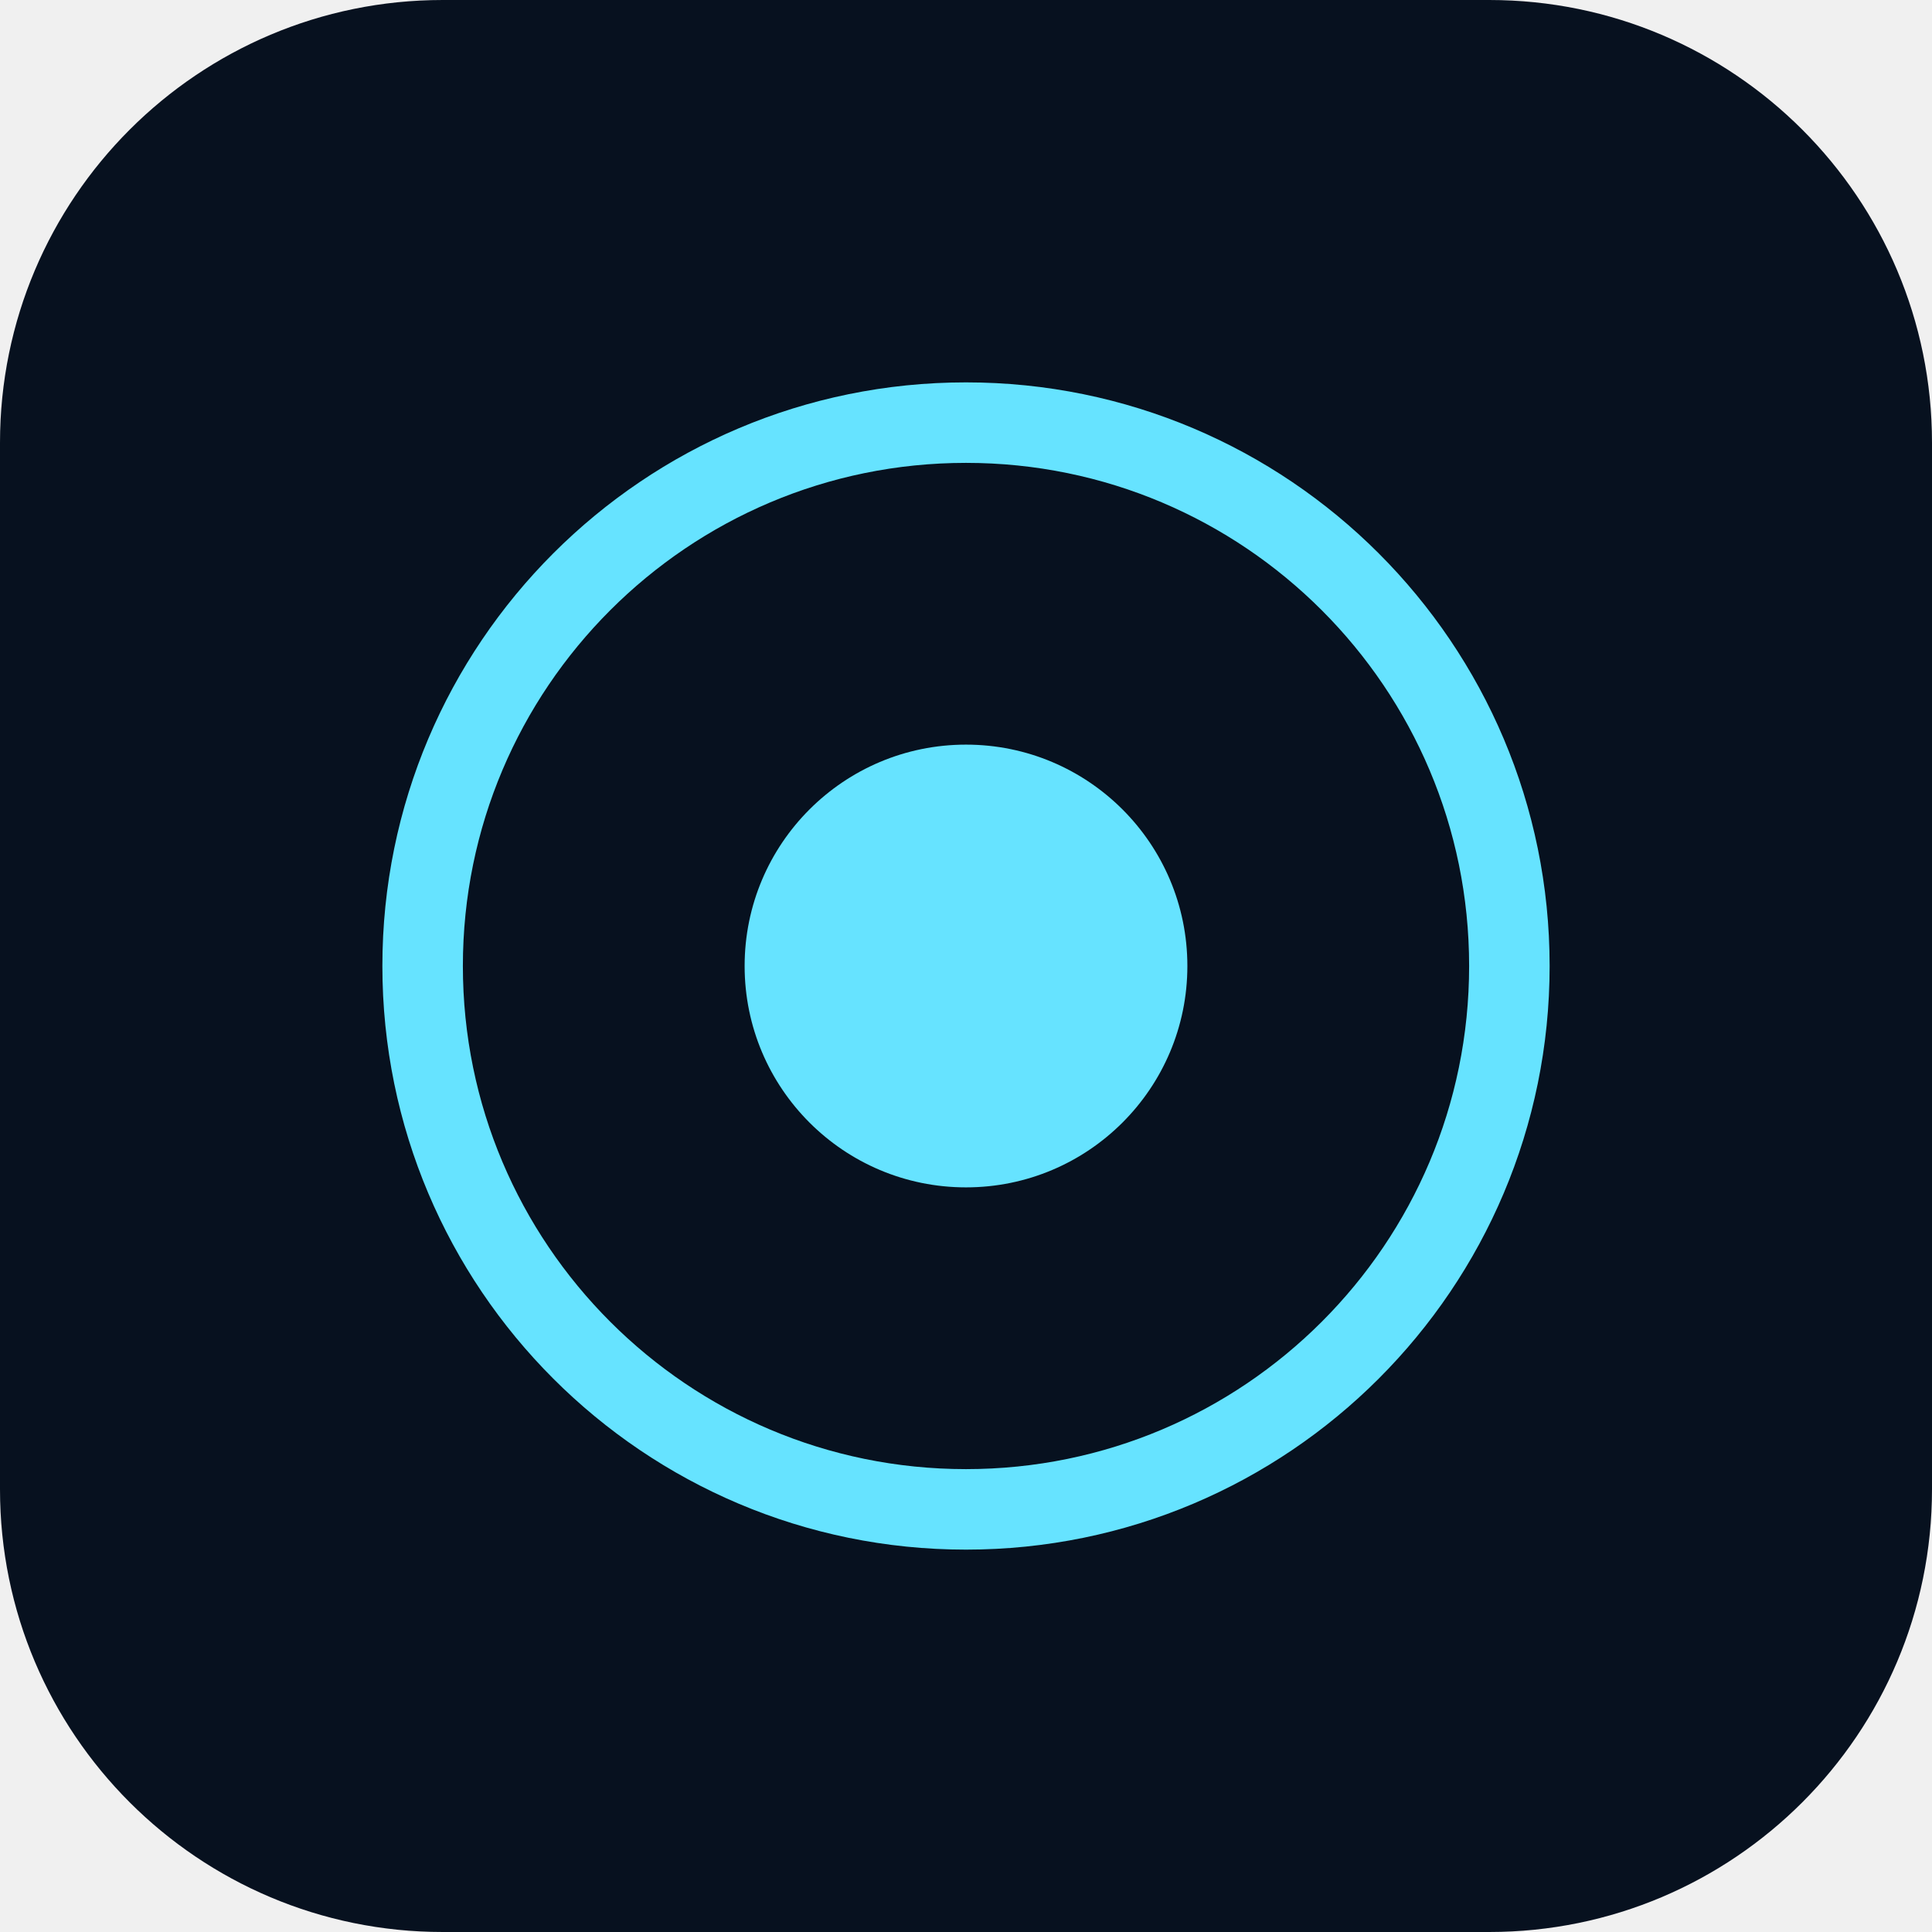
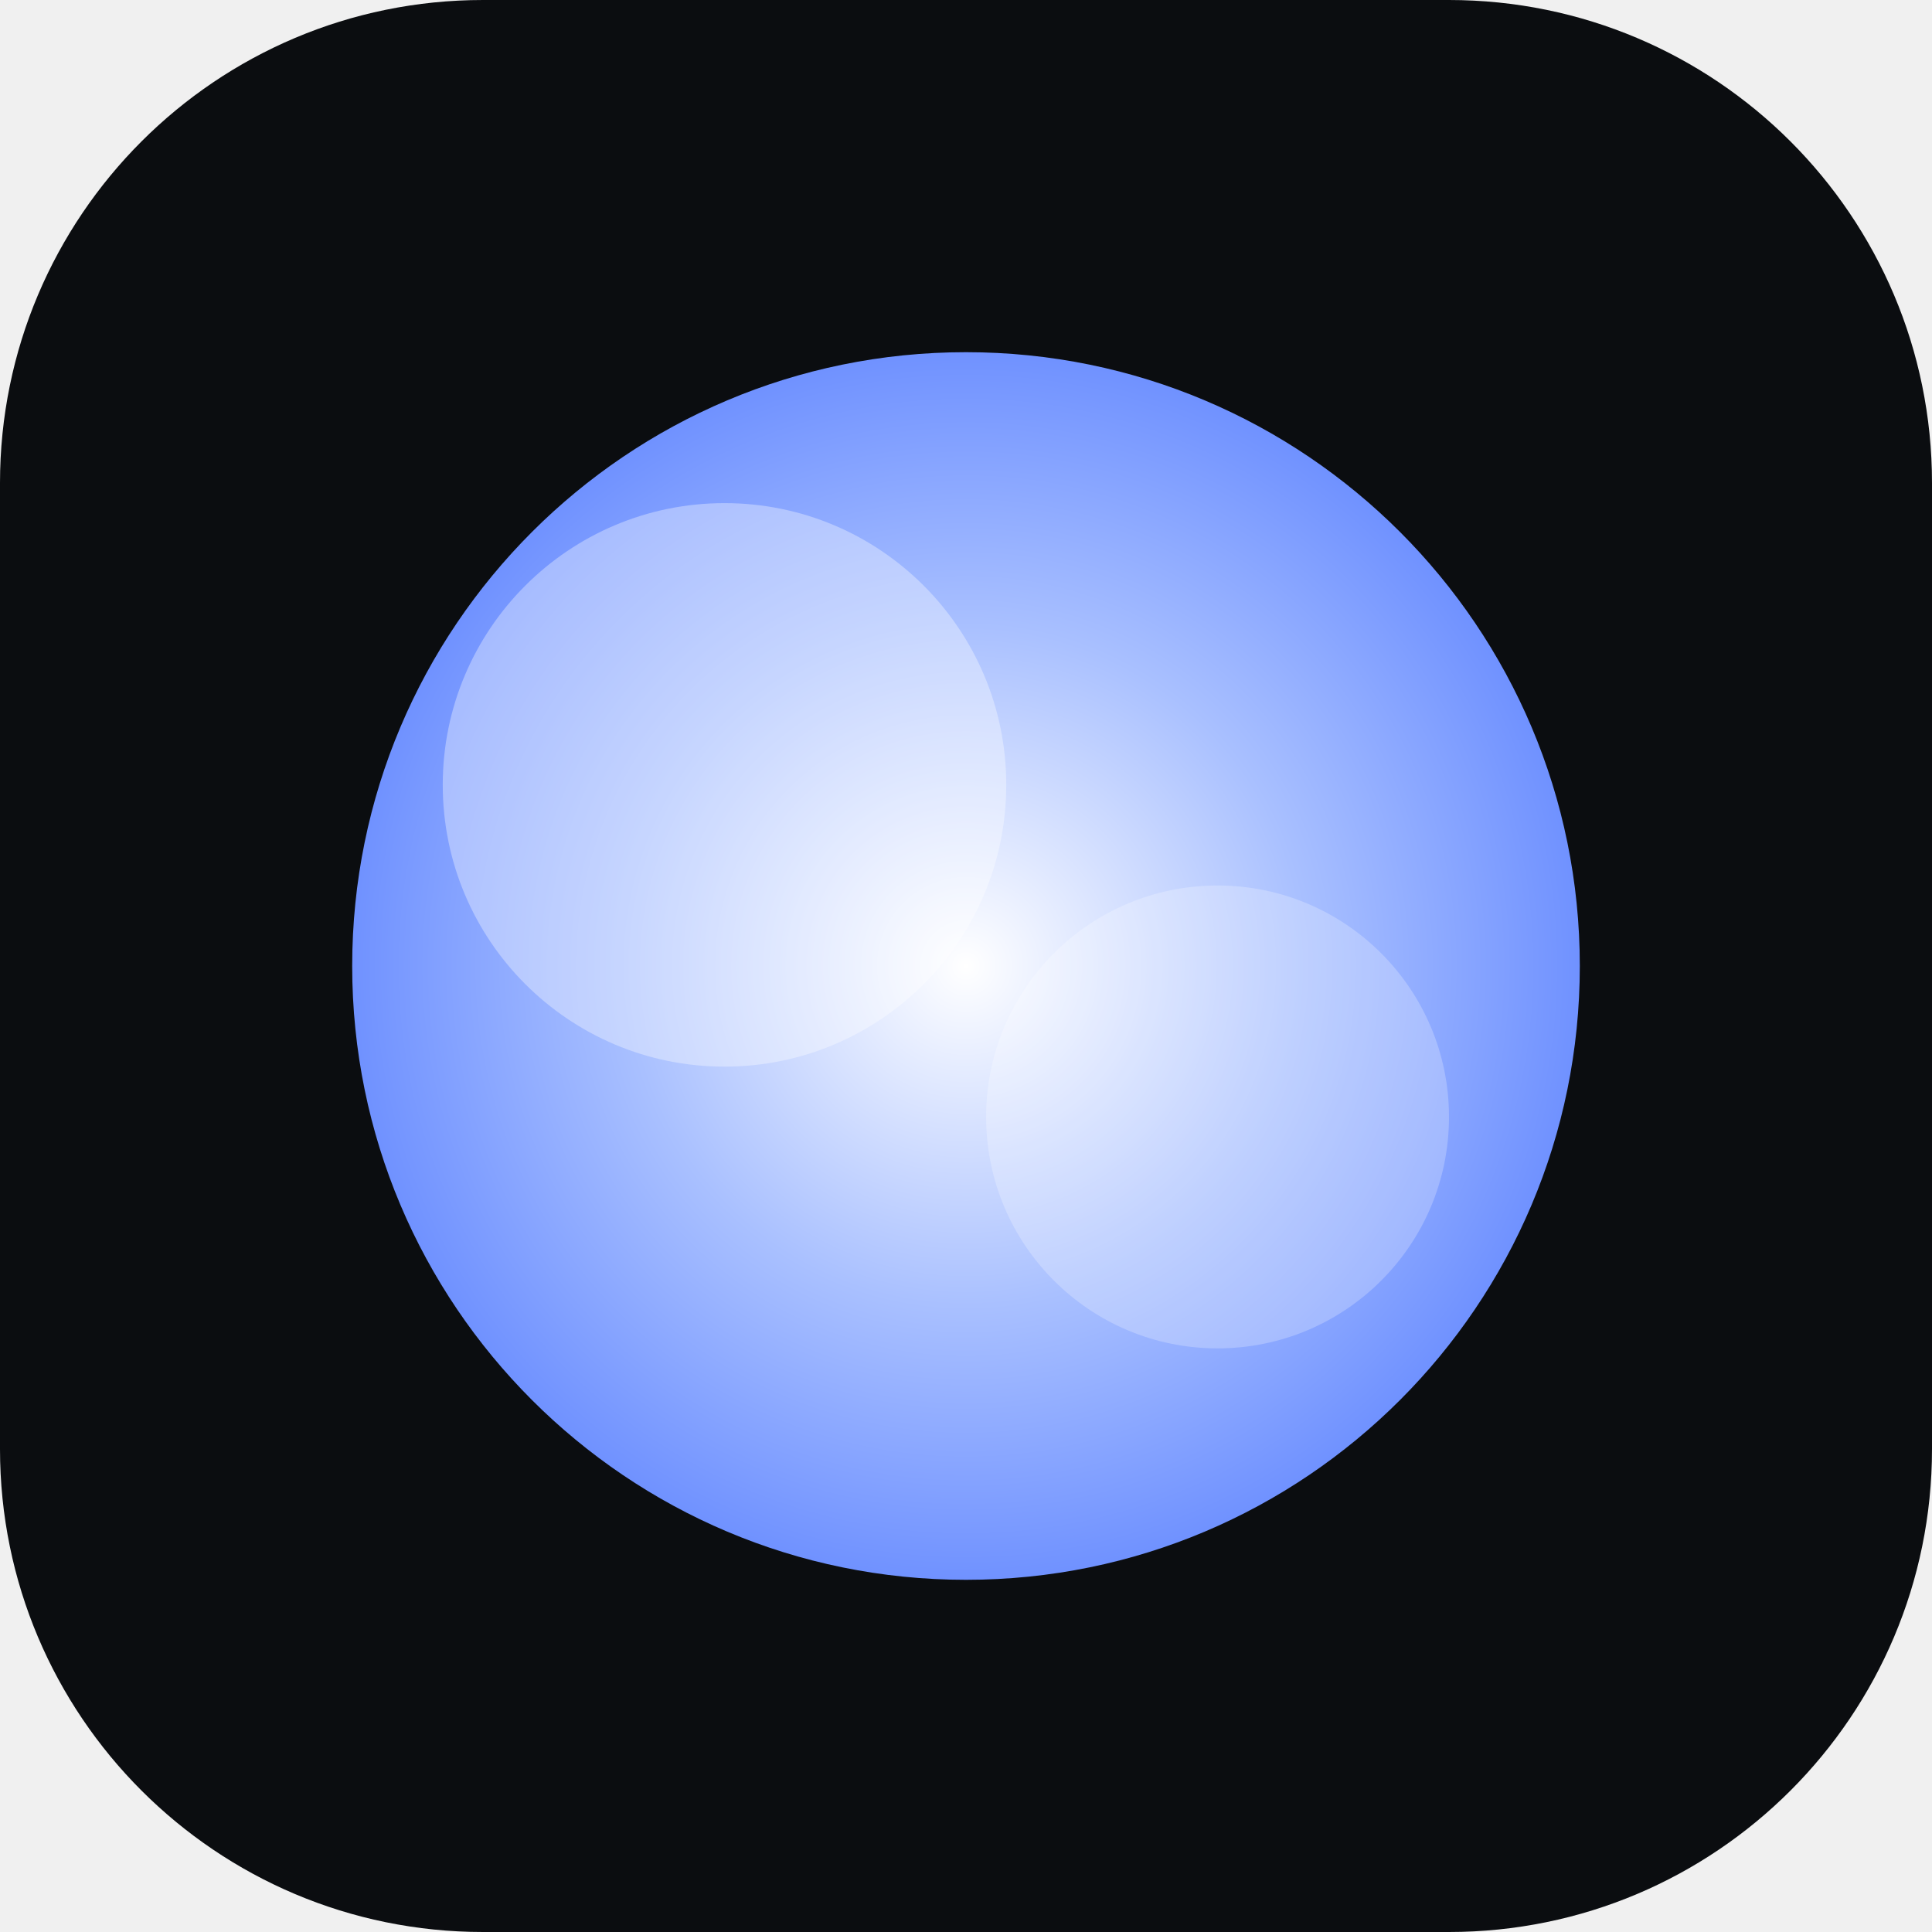
<svg xmlns="http://www.w3.org/2000/svg" viewBox="0 0 192 192">
-   <rect width="192" height="192" rx="44" fill="#07111f" />
-   <circle cx="96" cy="96" r="54" fill="none" stroke="#66e3ff" stroke-width="8" />
-   <circle cx="96" cy="96" r="22" fill="#66e3ff" />
+   <defs>
+     <radialGradient id="g">
+       <stop stop-color="#fff" />
+       <stop offset=".55" stop-color="#a9c0ff" />
+       <stop offset="1" stop-color="#6f91ff" />
+     </radialGradient>
+   </defs>
+   <rect width="192" height="192" rx="48" fill="#0b0d10" />
+   <circle cx="96" cy="96" r="61" fill="url(#g)" />
+   <circle cx="72" cy="78" r="28" fill="#fff" opacity=".35" />
+   <circle cx="121" cy="111" r="23" fill="#fff" opacity=".24" />
</svg>
